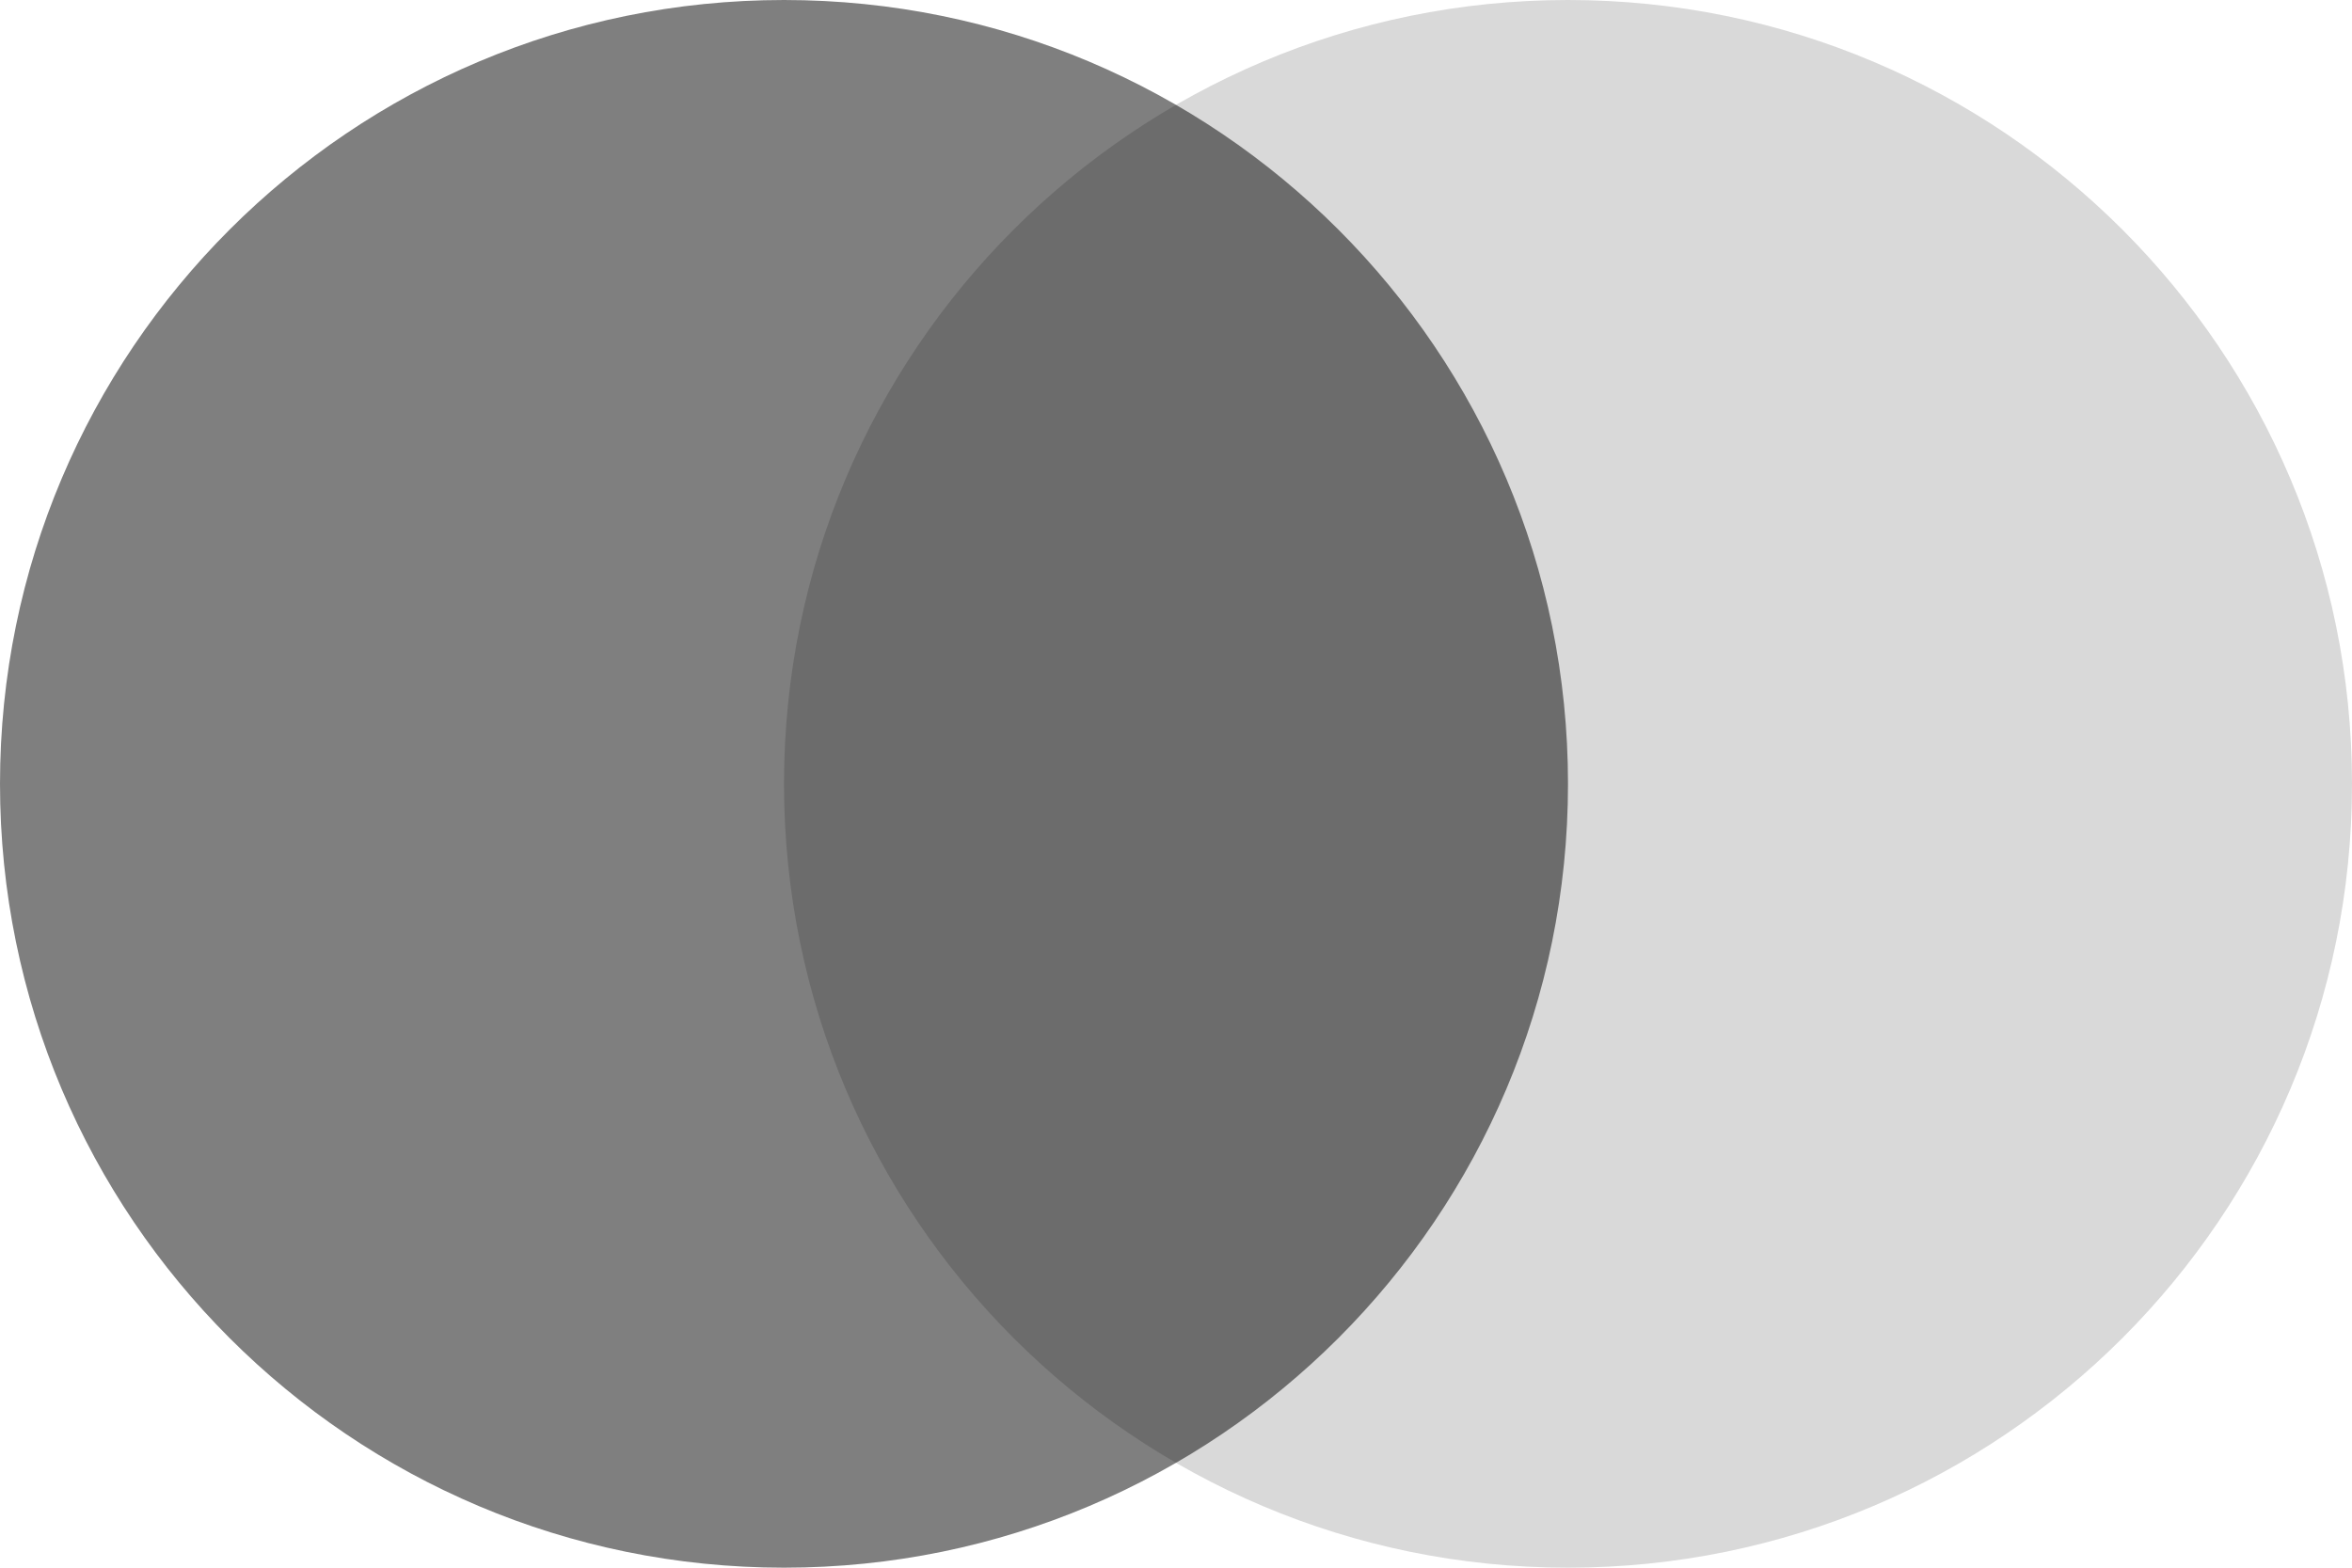
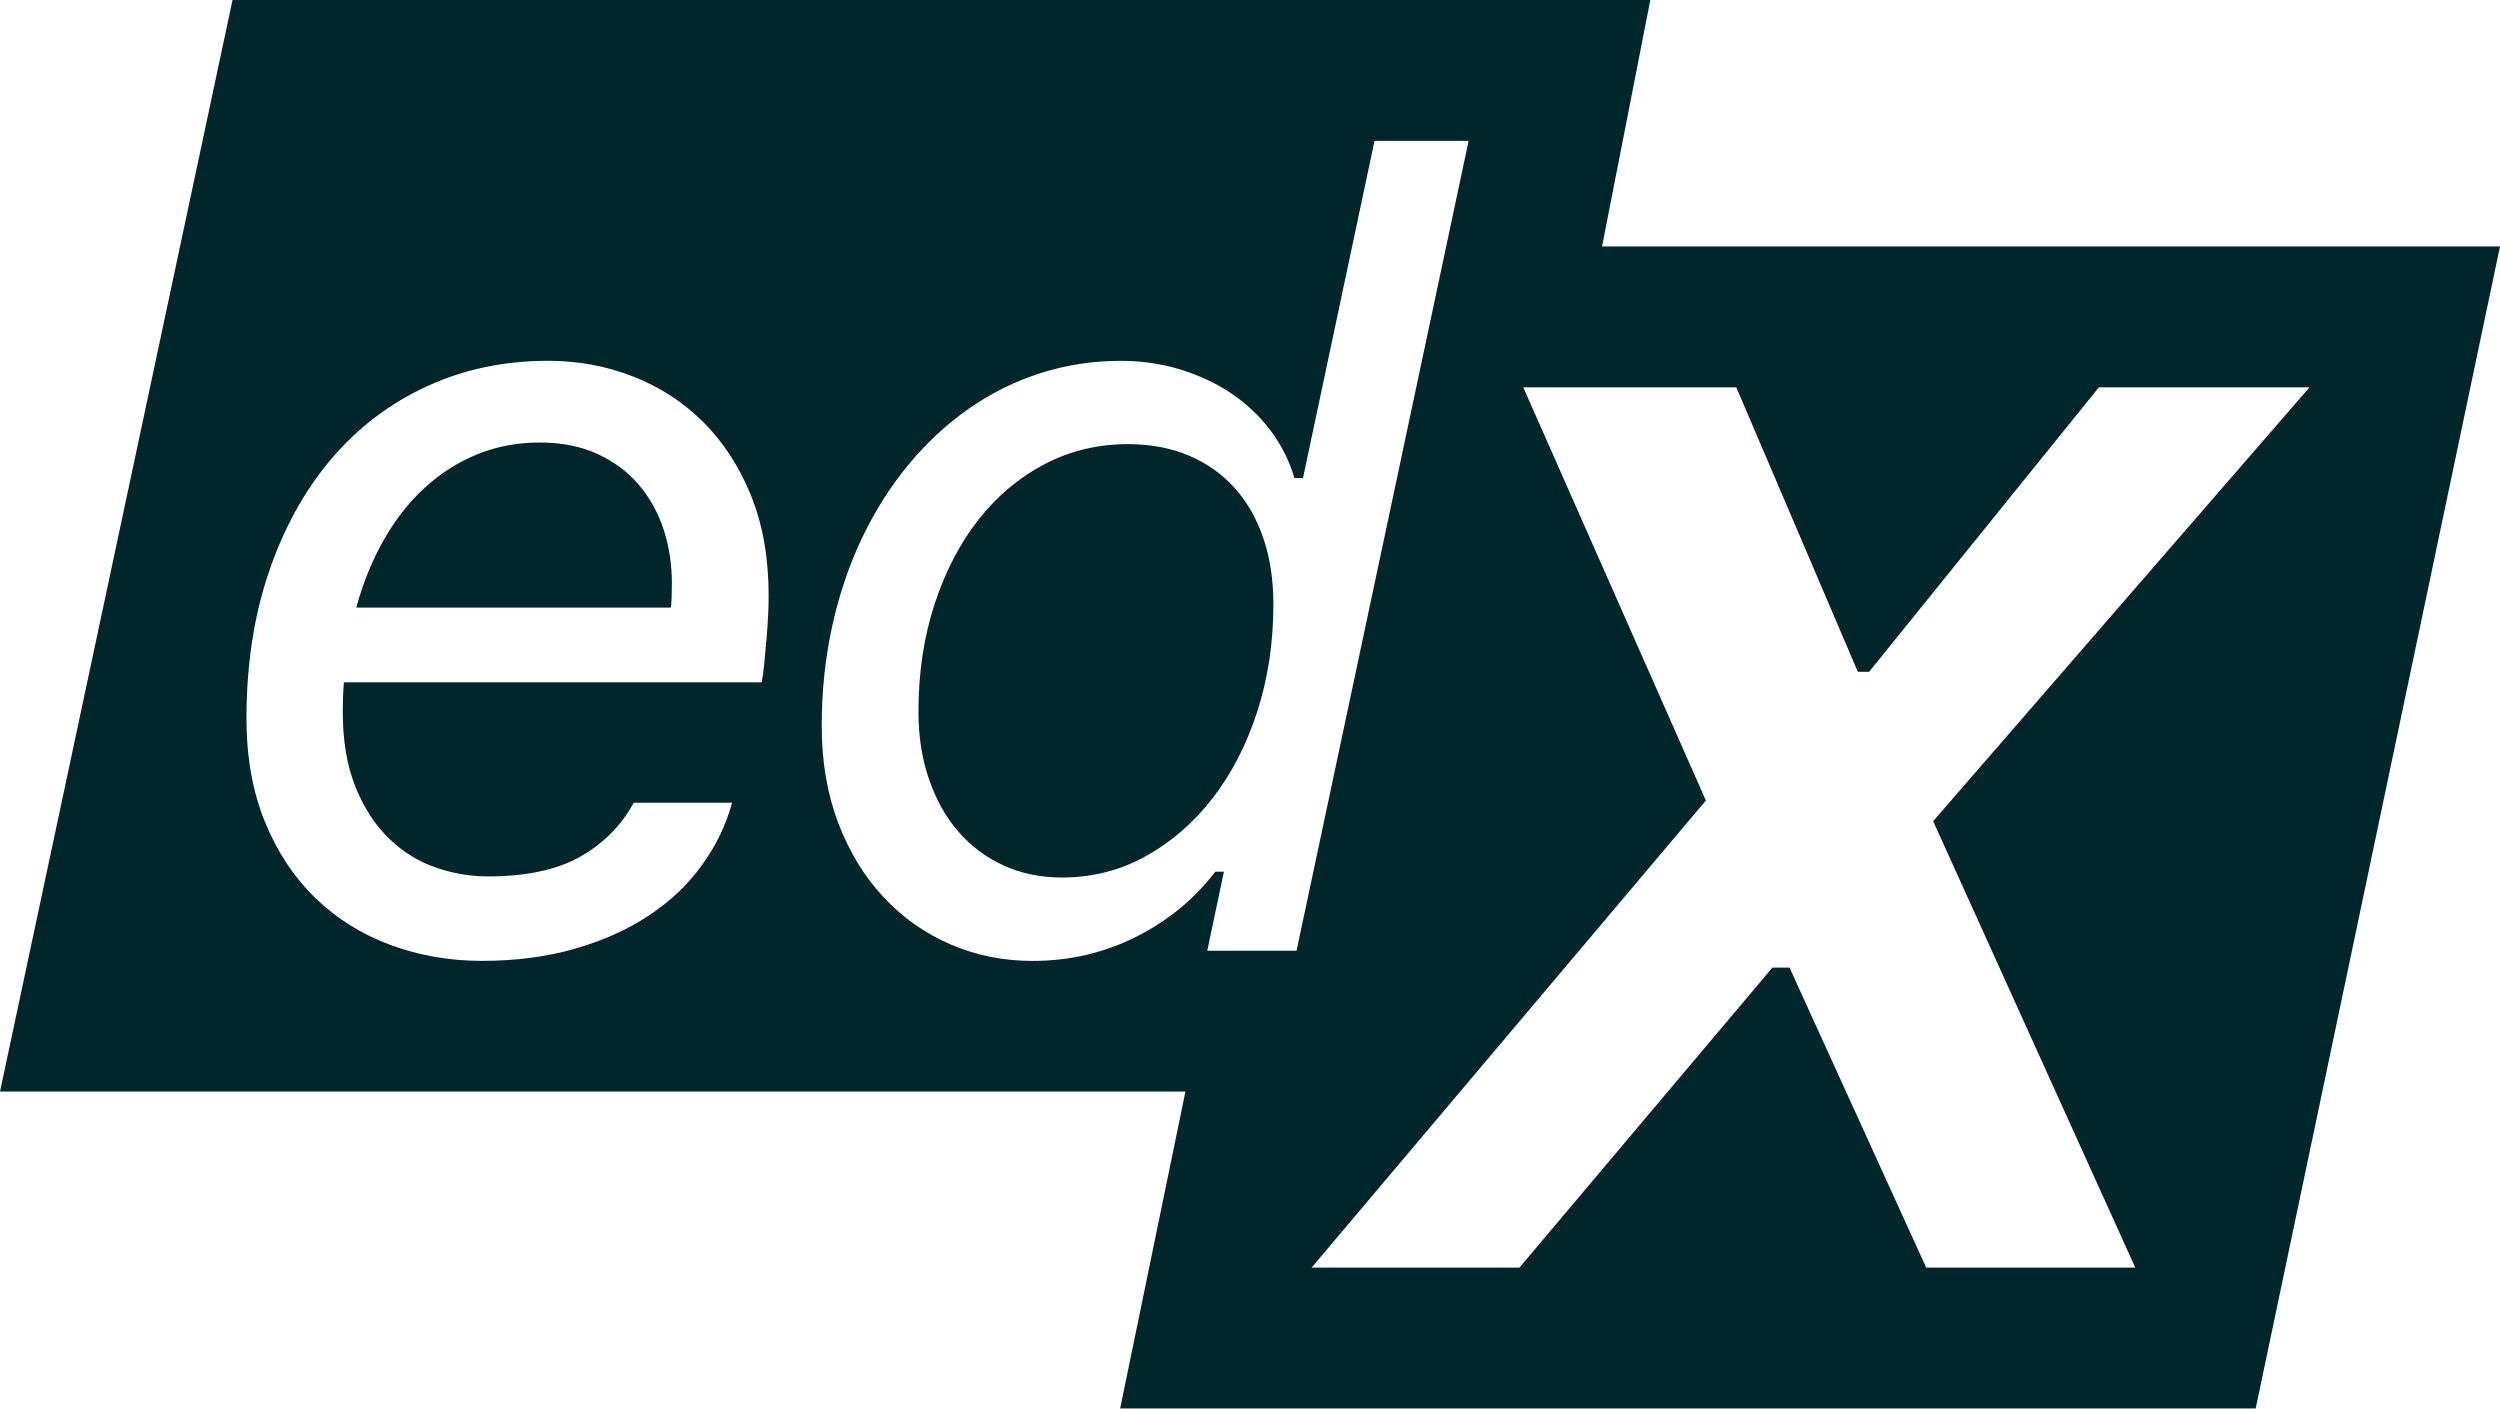
- <svg xmlns="http://www.w3.org/2000/svg" width="150" height="100" viewBox="0 0 150 100" fill="none">
-   <circle cx="50" cy="50" r="50" fill="black" fill-opacity="0.5" />
-   <circle cx="100" cy="50" r="50" fill="black" fill-opacity="0.15" />
+ <svg xmlns="http://www.w3.org/2000/svg" width="355" height="200" viewBox="0 0 355 200" fill="none">
+   <path fill-rule="evenodd" clip-rule="evenodd" d="M234.346 0L227.491 35H355L320.308 200H159.063L168.332 155H0L33.02 0H234.346ZM108.841 90.746C108.944 89.603 109.022 88.485 109.073 87.386C109.125 86.295 109.151 85.338 109.144 84.524C109.144 79.181 108.305 74.445 106.625 70.323C104.945 66.201 102.677 62.725 99.828 59.902C96.979 57.072 93.658 54.927 89.865 53.448C86.066 51.968 82.061 51.232 77.835 51.232C71.575 51.232 65.805 52.453 60.54 54.895C55.268 57.337 50.752 60.787 46.985 65.239C43.218 69.697 40.279 75.04 38.166 81.275C36.053 87.509 35 94.422 35 102.007C35 107.557 35.879 112.467 37.636 116.744C39.393 121.022 41.784 124.62 44.814 127.547C47.844 130.474 51.398 132.69 55.468 134.189C59.538 135.694 63.867 136.444 68.448 136.444C73.235 136.444 77.622 135.869 81.621 134.725C85.614 133.581 89.129 131.999 92.159 129.989C95.189 127.98 97.696 125.596 99.679 122.85C101.663 120.104 103.091 117.152 103.956 113.992H89.982C88.25 117.203 85.73 119.749 82.422 121.629C79.115 123.509 74.734 124.452 69.288 124.452C66.794 124.452 64.326 124.032 61.883 123.192C59.441 122.353 57.238 120.996 55.281 119.109C53.316 117.223 51.727 114.793 50.506 111.815C49.285 108.836 48.671 105.238 48.671 101.012C48.671 100.302 48.684 99.617 48.71 98.951C48.736 98.292 48.775 97.608 48.826 96.89H108.156C108.311 96.128 108.434 95.198 108.537 94.106C108.601 93.39 108.667 92.661 108.734 91.921L108.735 91.909L108.736 91.897L108.737 91.886L108.739 91.87C108.756 91.68 108.773 91.491 108.791 91.3C108.807 91.116 108.824 90.931 108.841 90.746ZM90.673 68.792C89.097 66.957 87.132 65.51 84.794 64.438C82.448 63.372 79.728 62.835 76.621 62.835C73.461 62.835 70.509 63.398 67.763 64.515C65.01 65.633 62.517 67.229 60.281 69.29C58.039 71.351 56.108 73.819 54.479 76.694C52.851 79.569 51.553 82.767 50.584 86.275H95.254C95.305 86.023 95.344 85.552 95.37 84.86C95.396 84.175 95.409 83.497 95.409 82.838C95.409 80.138 95.015 77.579 94.226 75.163C93.432 72.753 92.249 70.627 90.673 68.792ZM171.434 134.996L173.798 123.774H172.577C169.573 127.696 165.806 130.784 161.277 133.052C156.748 135.313 151.857 136.45 146.617 136.45C142.495 136.45 138.625 135.675 135.007 134.118C131.389 132.567 128.223 130.338 125.503 127.437C122.777 124.536 120.626 121.022 119.049 116.9C117.473 112.778 116.684 108.171 116.684 103.08C116.684 98.144 117.182 93.421 118.17 88.918C119.165 84.415 120.574 80.241 122.409 76.397C124.244 72.552 126.44 69.076 129.012 65.975C131.583 62.868 134.432 60.225 137.566 58.035C140.699 55.845 144.078 54.165 147.722 52.995C151.36 51.826 155.165 51.238 159.139 51.238C162.091 51.238 164.902 51.645 167.576 52.459C170.251 53.273 172.668 54.404 174.832 55.858C176.996 57.311 178.851 59.062 180.408 61.123C181.958 63.184 183.095 65.439 183.806 67.881H185.027L195.184 20H208.545L184.11 135.003H171.434V134.996ZM168.758 64.67C171.304 65.736 173.468 67.254 175.252 69.212C177.035 71.176 178.404 73.554 179.367 76.345C180.336 79.149 180.821 82.302 180.821 85.817C180.821 91.263 180.052 96.341 178.527 101.051C177.002 105.761 174.89 109.857 172.189 113.346C169.495 116.828 166.323 119.581 162.685 121.59C159.041 123.606 155.087 124.607 150.81 124.607C147.761 124.607 144.983 124.032 142.489 122.889C139.995 121.739 137.856 120.136 136.073 118.075C134.29 116.014 132.907 113.533 131.912 110.633C130.917 107.732 130.42 104.553 130.42 101.09C130.42 95.54 131.189 90.436 132.714 85.778C134.238 81.126 136.325 77.114 138.974 73.754C141.623 70.394 144.75 67.778 148.368 65.891C151.98 64.011 155.901 63.068 160.127 63.068C163.338 63.068 166.213 63.598 168.758 64.67ZM303.21 180H273.521L254.109 137.395H251.684L215.758 180H186.25L242.237 113.671L216.302 55H246.555L263.809 95.394H265.416L298.043 55H327.952L274.507 116.608L303.21 180Z" fill="#00262B" />
</svg>
